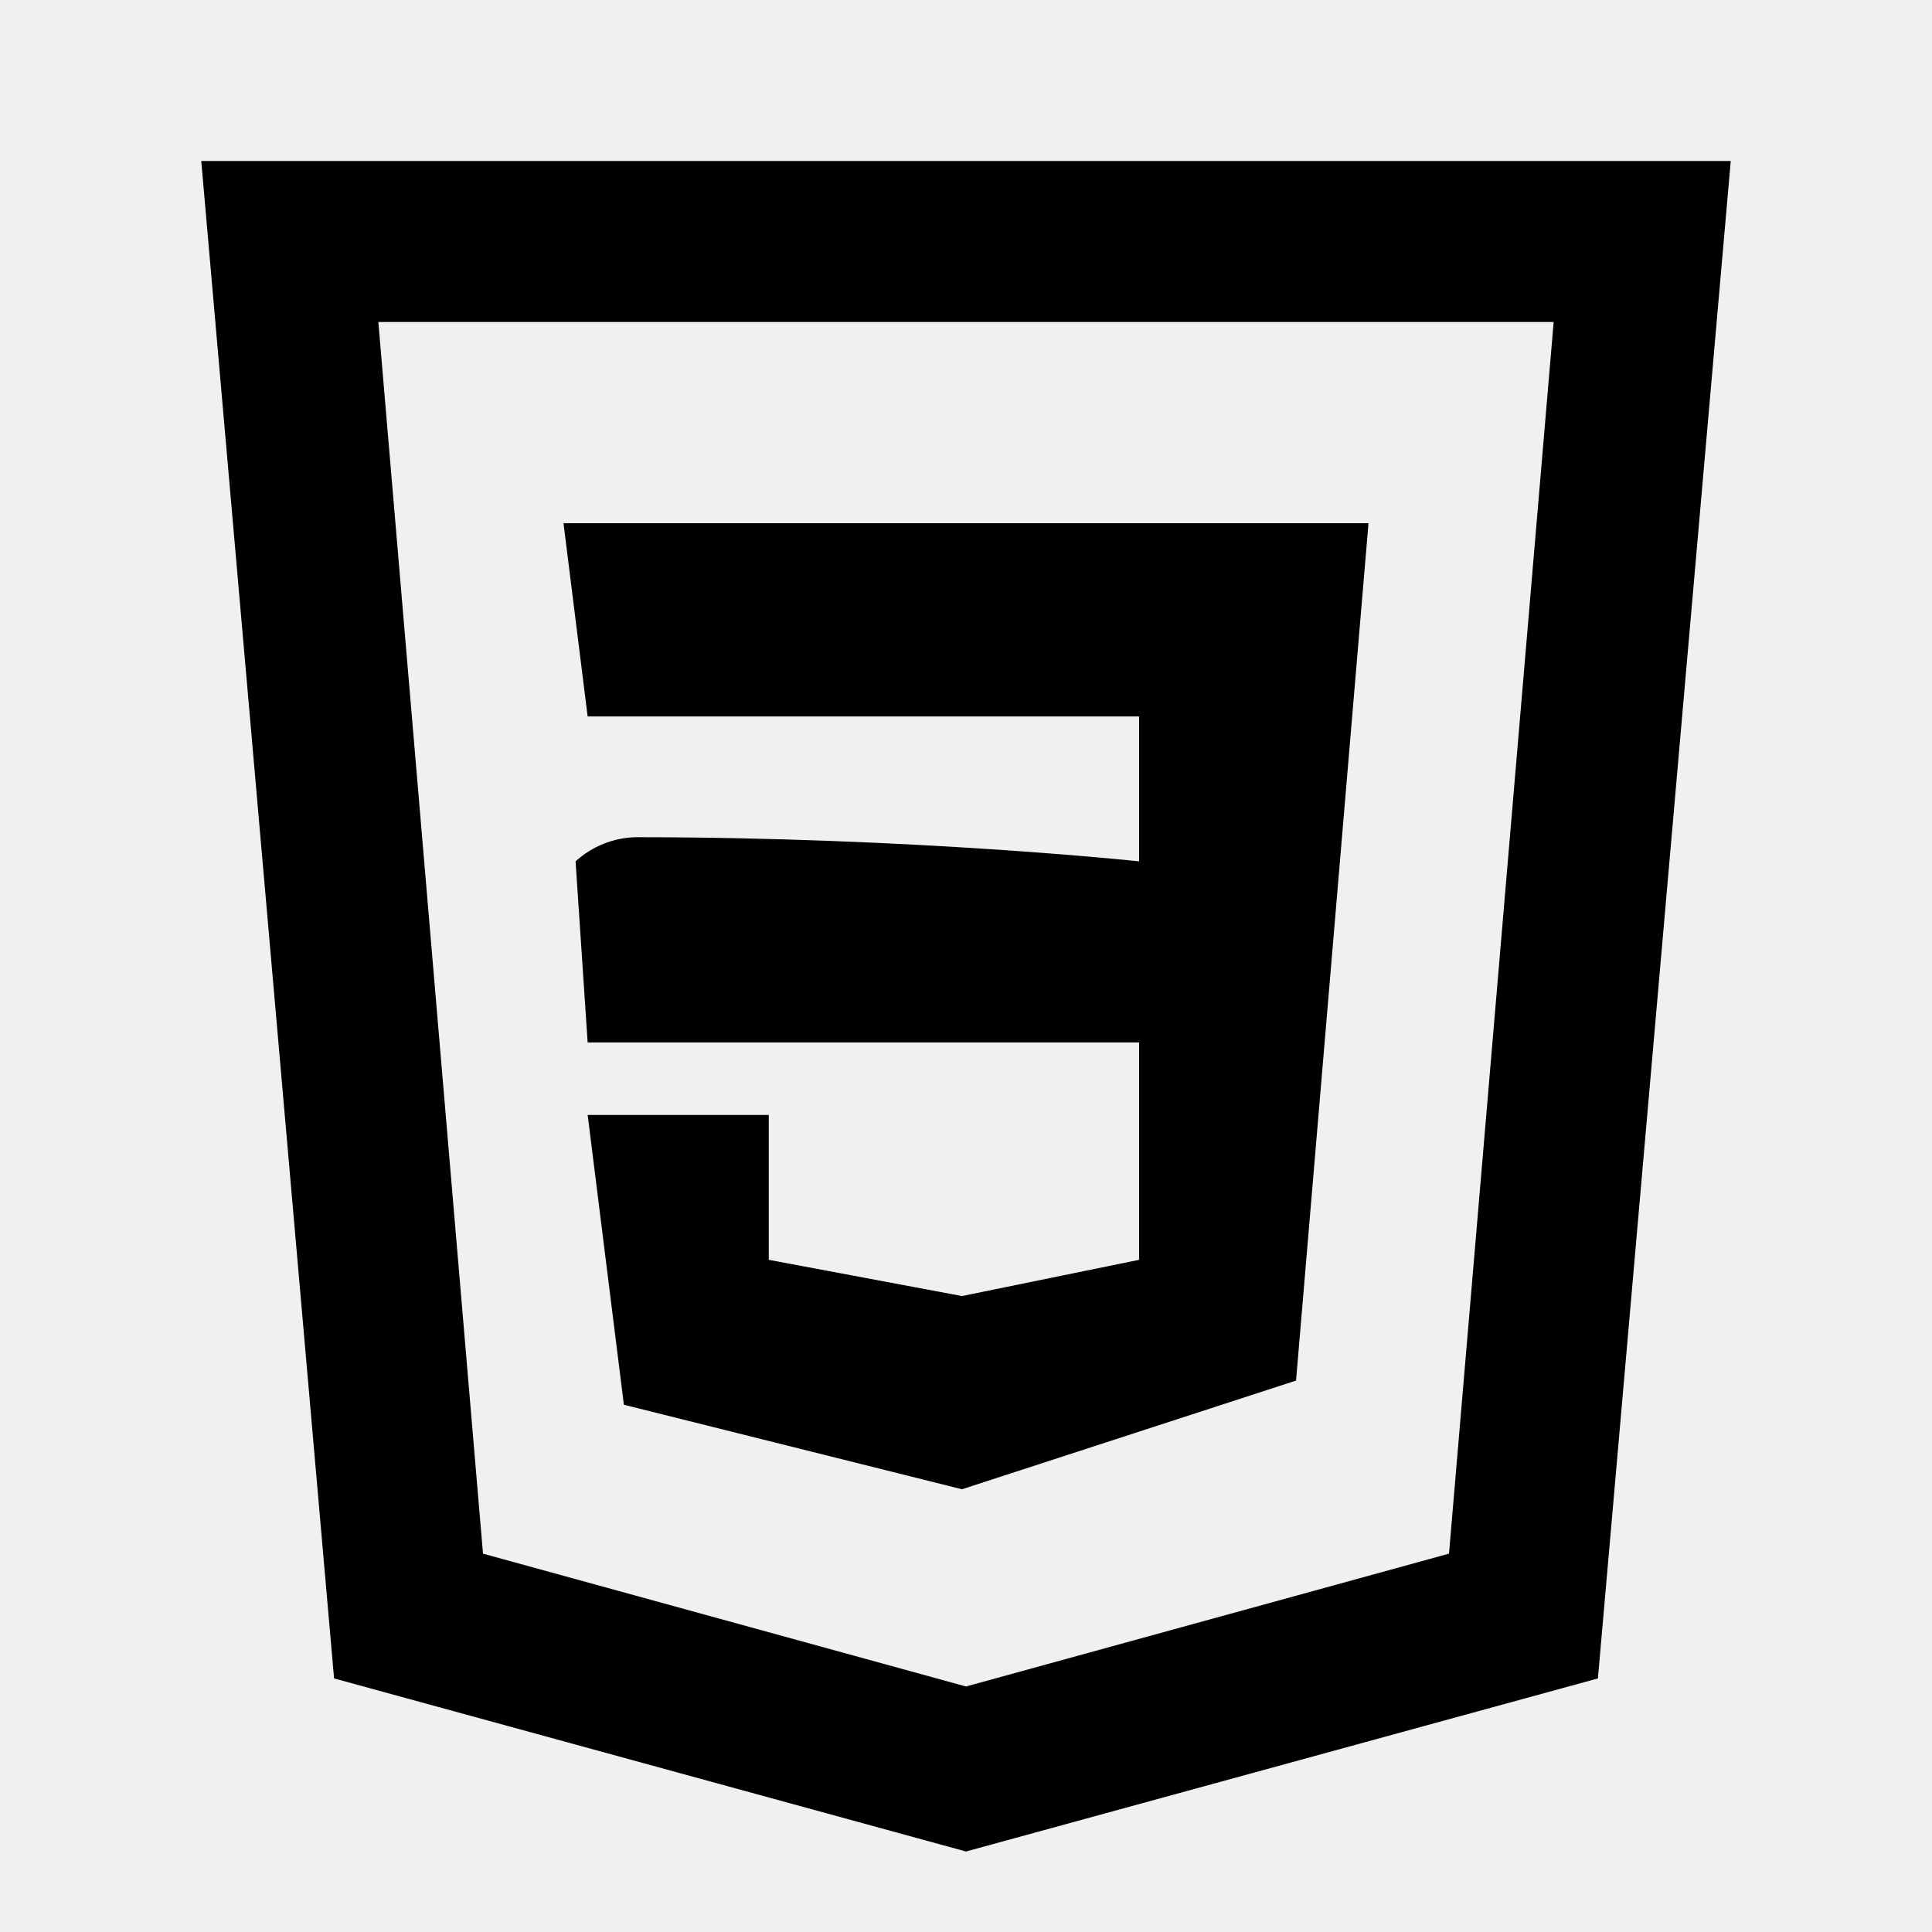
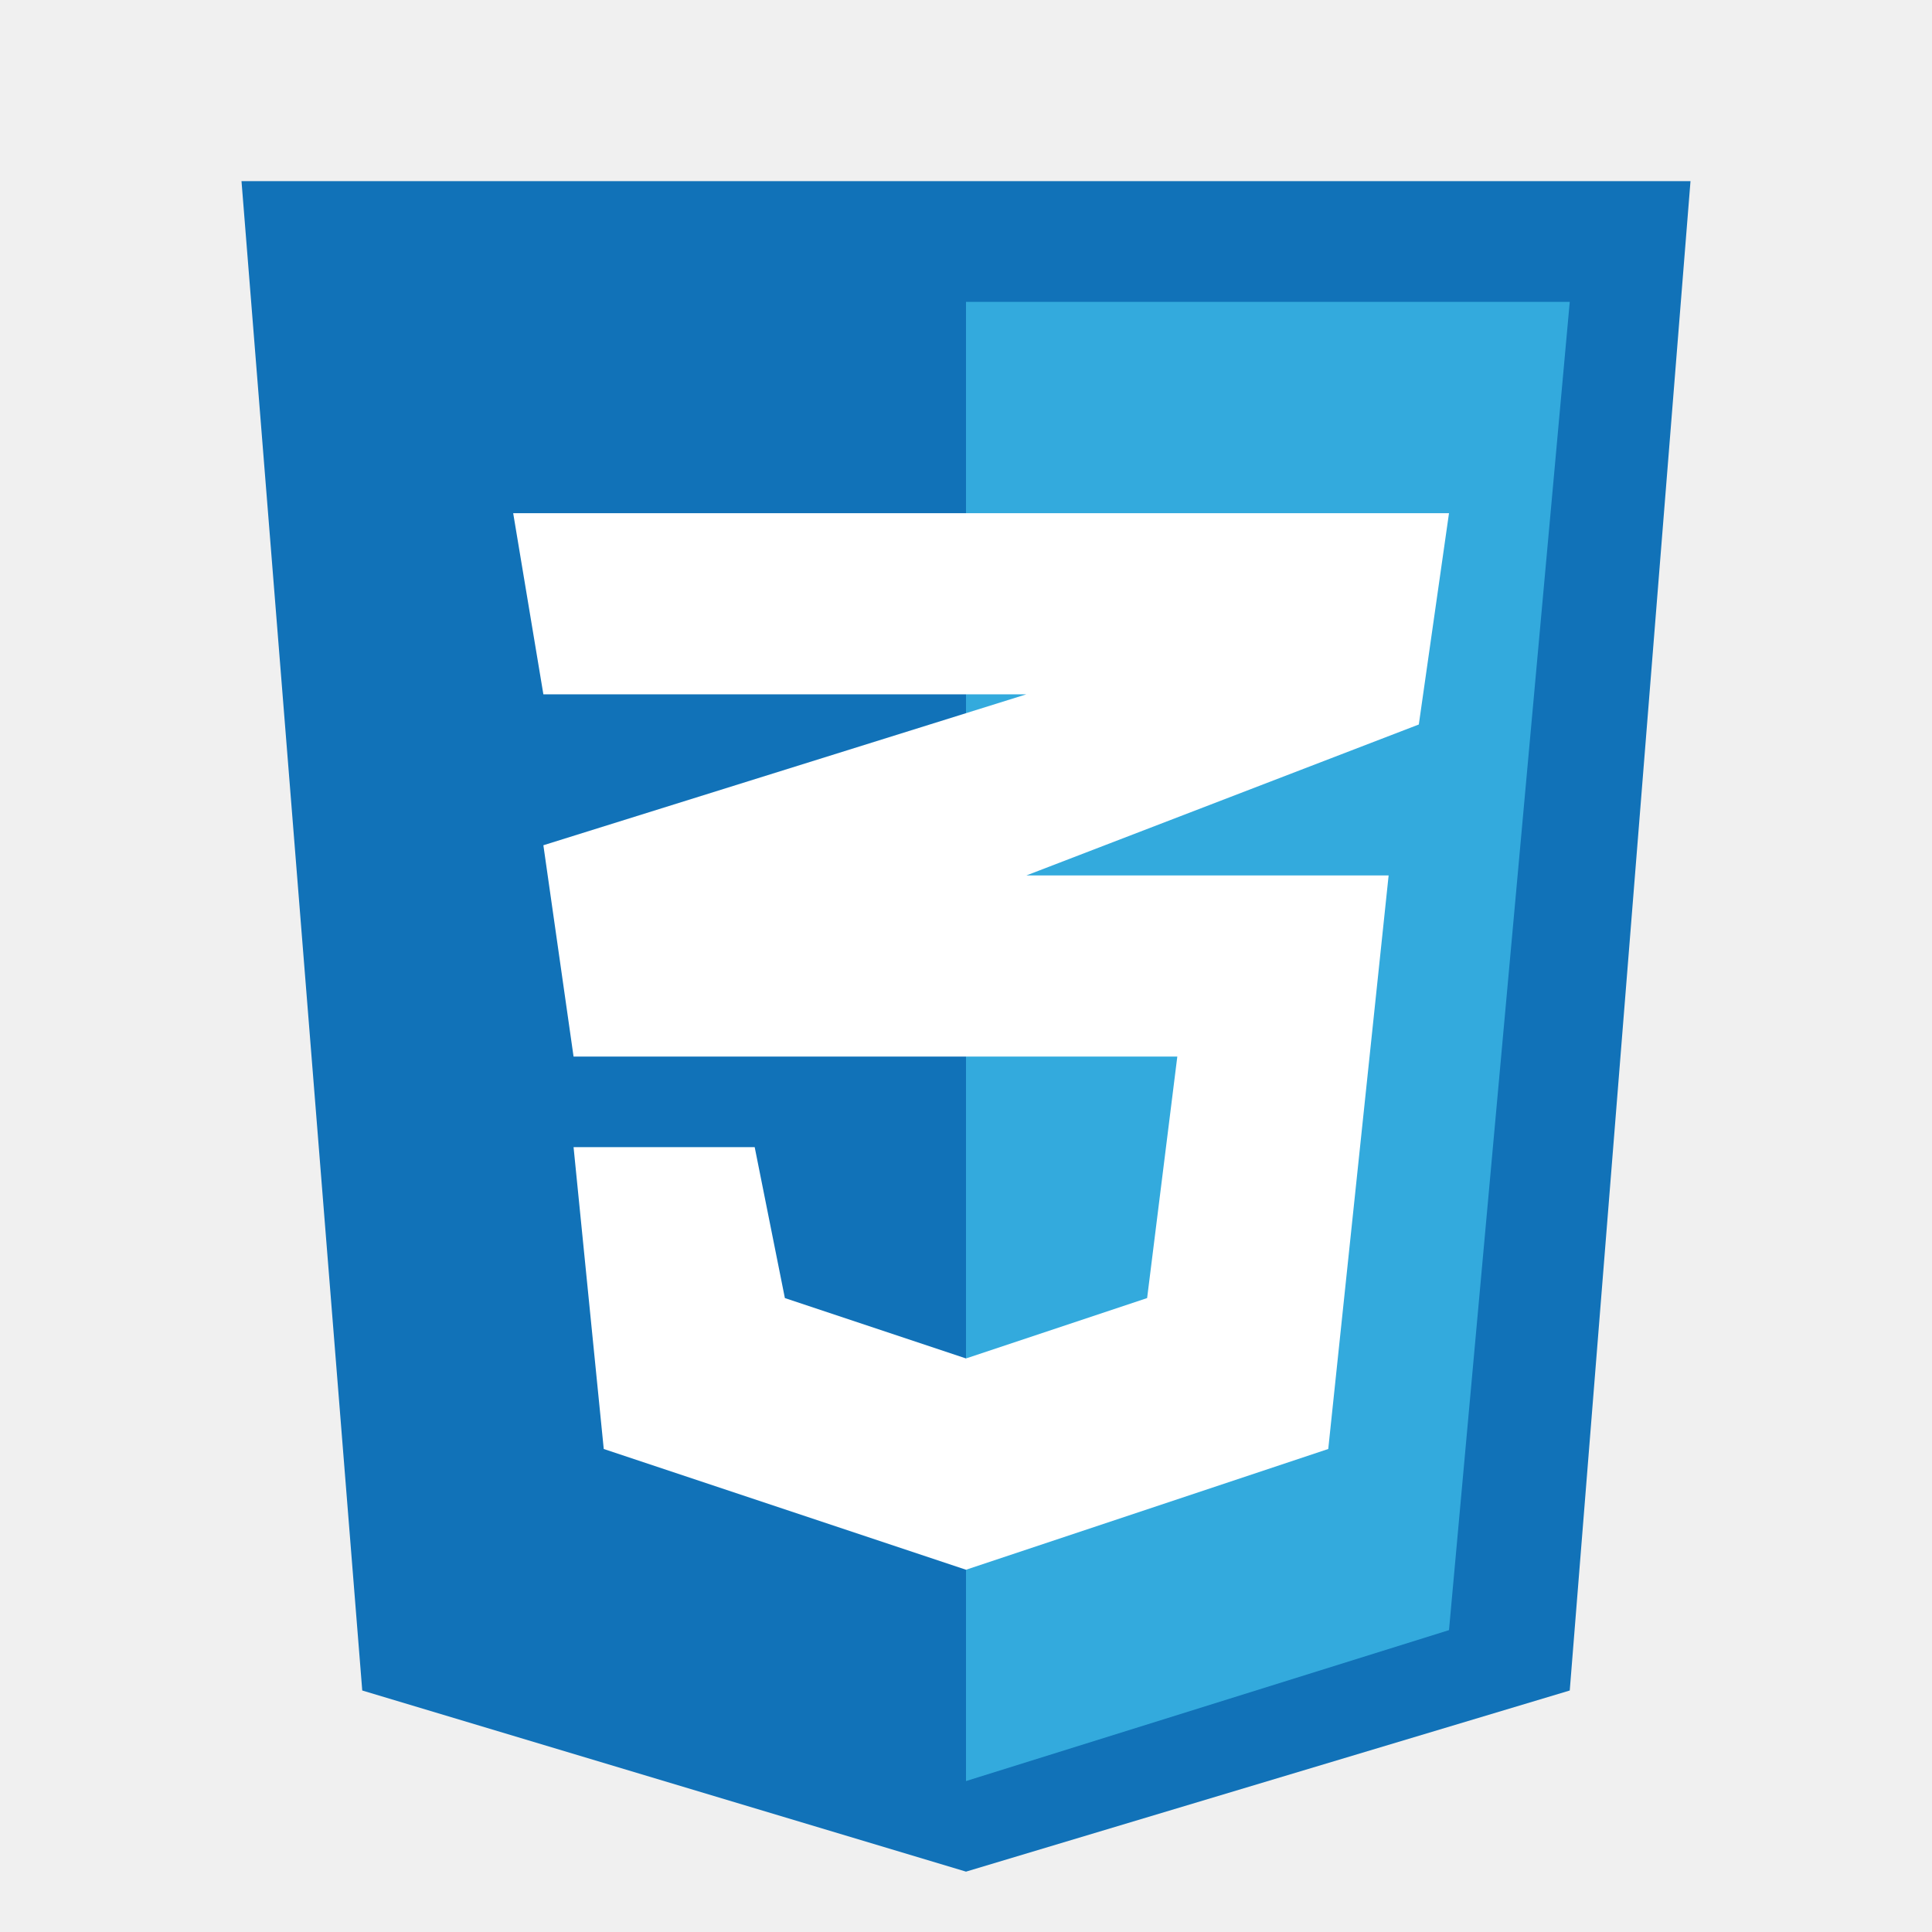
- <svg xmlns="http://www.w3.org/2000/svg" width="800px" height="800px" viewBox="0 0 48 48">
-   <g id="Layer_2" data-name="Layer 2">
-     <g id="invisible_box" data-name="invisible box">
-       <rect width="48" height="48" fill="none" />
-     </g>
-     <g id="Q3_icons" data-name="Q3 icons">
-       <path d="M24,46,8.3,41.7,5,4H43L39.7,41.7ZM12,38.6l12,3.3,12-3.3L38.6,8H9.4Z" />
-       <path d="M14,13H34L32.2,34.3,23.9,37l-8.4-2.1-.9-7.2h4.5v3.6l4.8.9,4.4-.9V25.9H14.6l-.3-4.5a2.3,2.3,0,0,1,1.5-.6c6.9,0,12.5.6,12.5.6V17.8H14.6Z" />
-     </g>
+ <svg xmlns="http://www.w3.org/2000/svg" viewBox="0 0 32 32" fill="none">
+   <g id="SVGRepo_bgCarrier" stroke-width="0" />
+   <g id="SVGRepo_tracerCarrier" stroke-linecap="round" stroke-linejoin="round" />
+   <g id="SVGRepo_iconCarrier">
+     <path d="M6 28L4 3H28L26 28L16 31L6 28Z" fill="#1172B8" />
+     <path d="M26 5H16V29.5L24 27L26 5Z" fill="#33AADD" />
+     <path d="M19.5 17.5H9.5L9 14L17 11.5H9L8.5 8.5H24L23.5 12L17 14.5H23L22 24L16 26L10 24L9.5 19H12.5L13 21.5L16 22.5L19 21.5L19.5 17.5Z" fill="white" />
  </g>
</svg>
